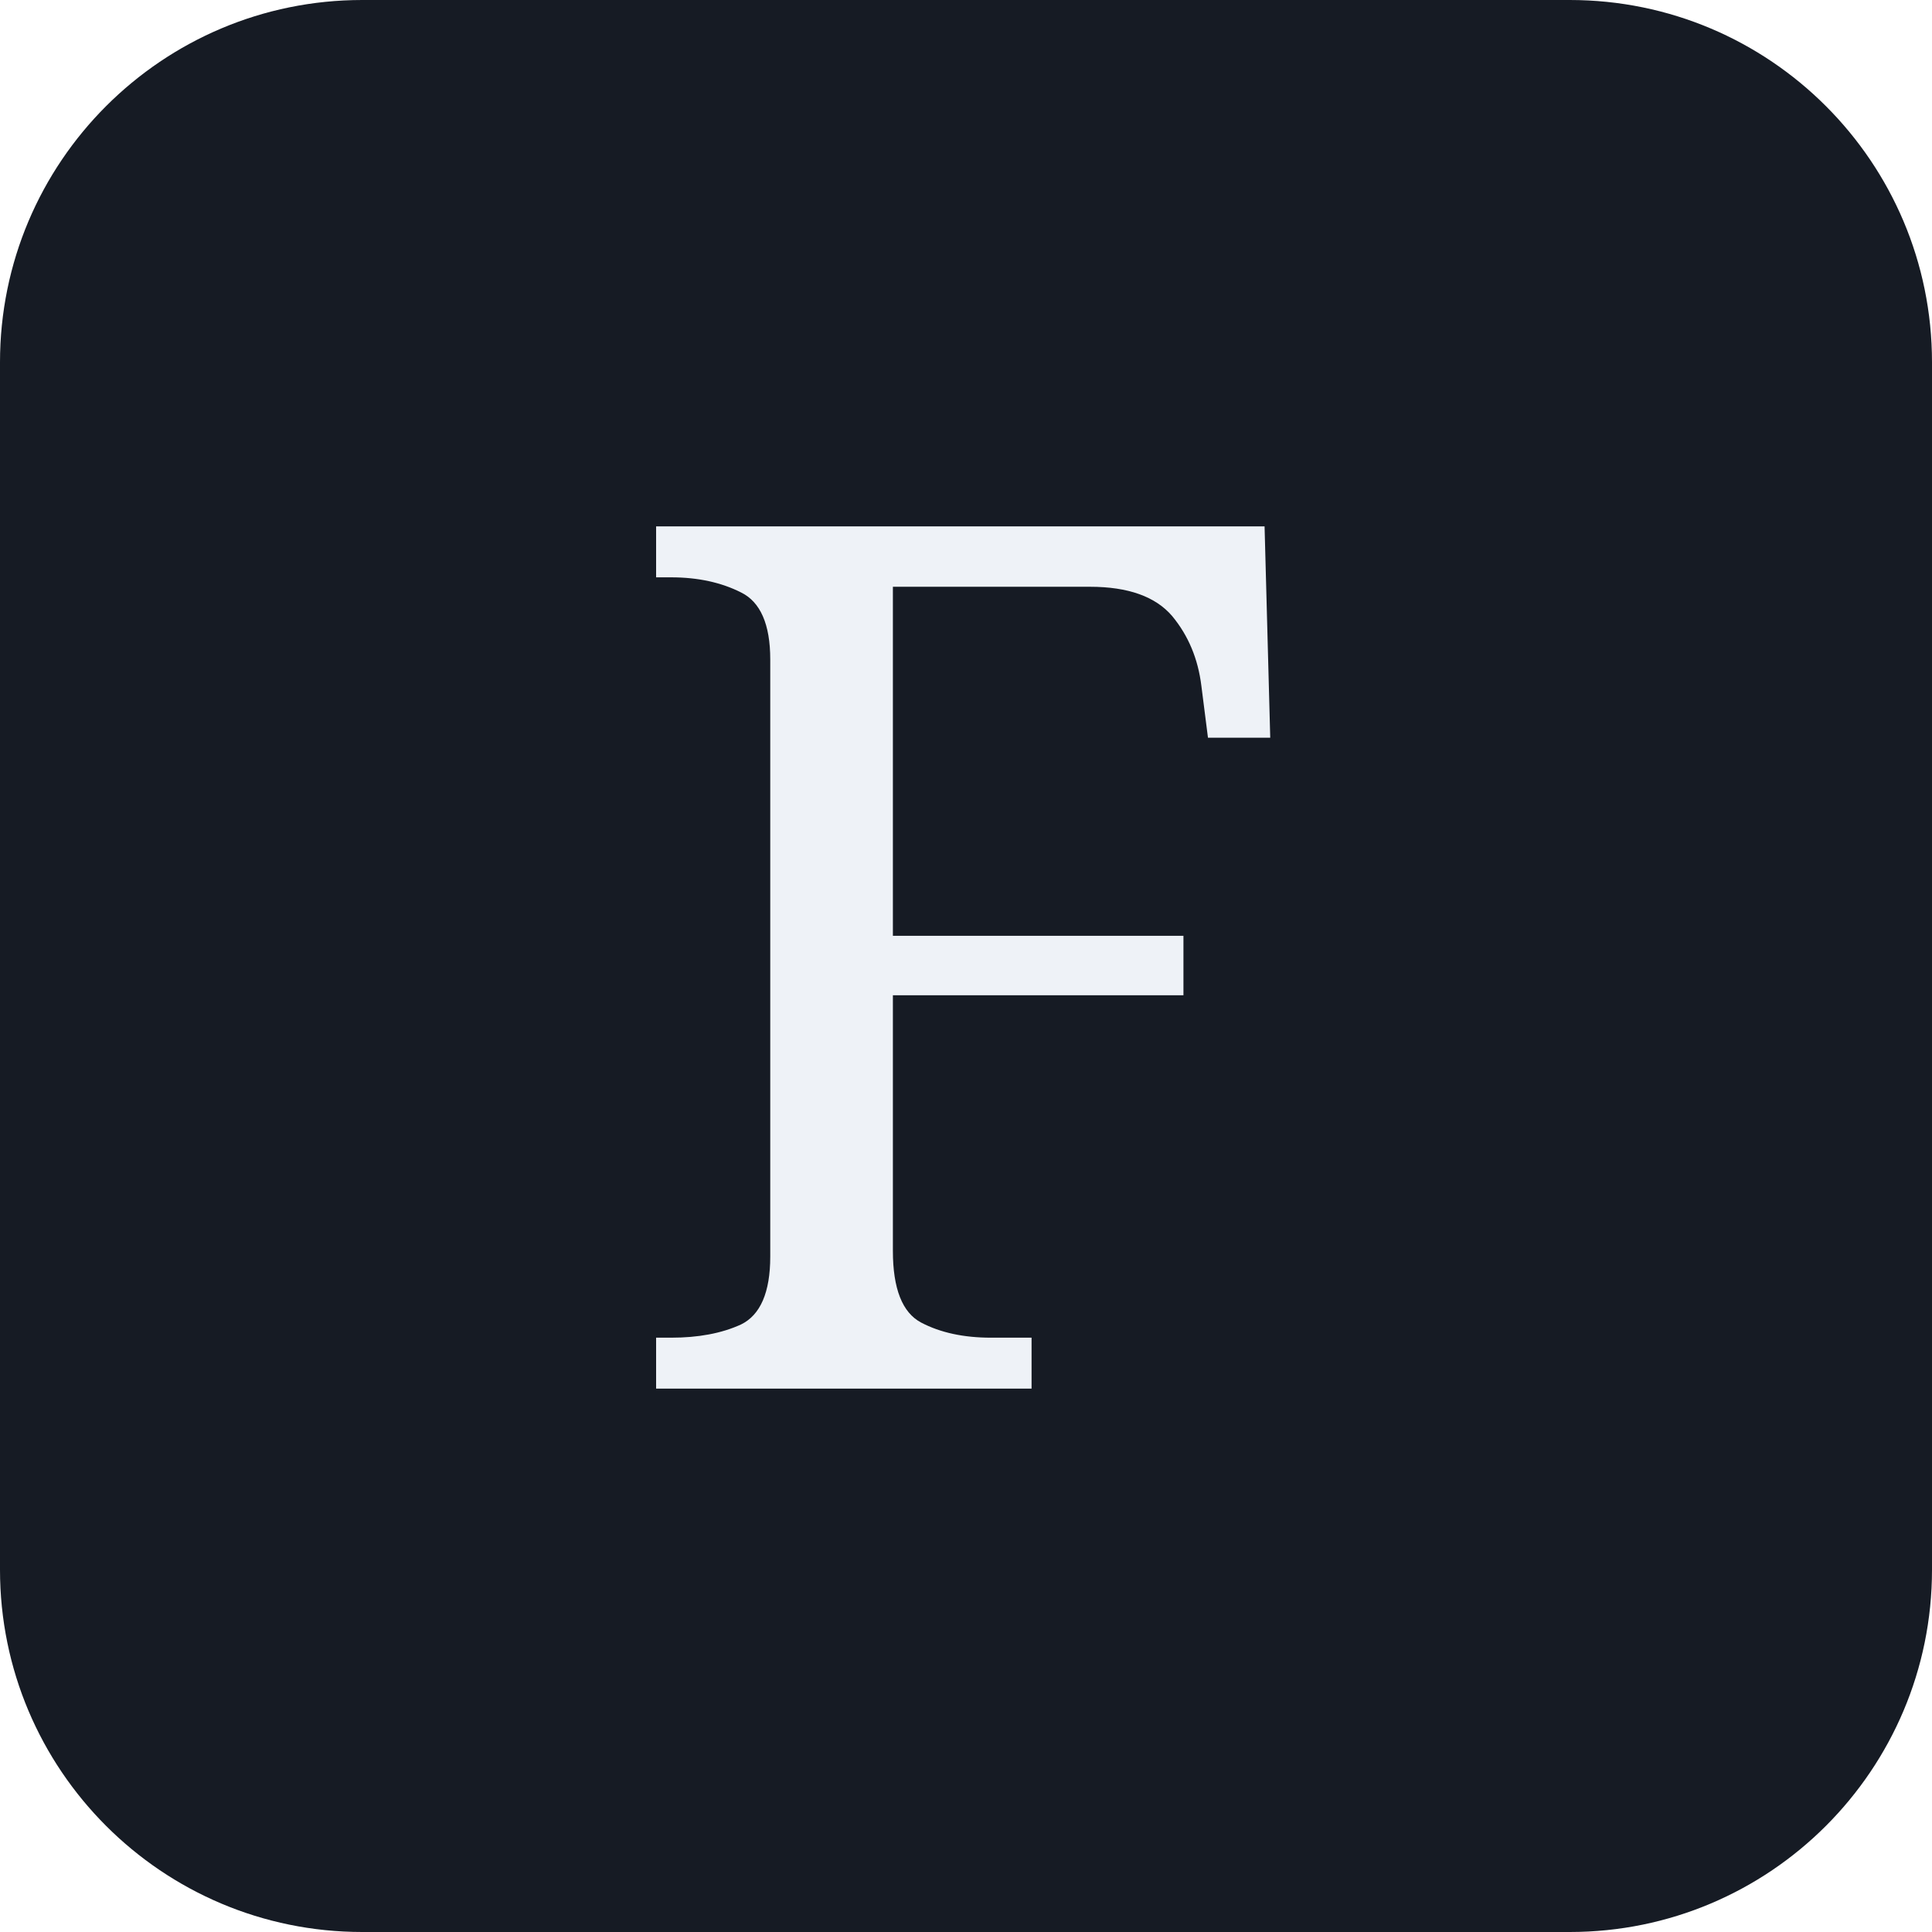
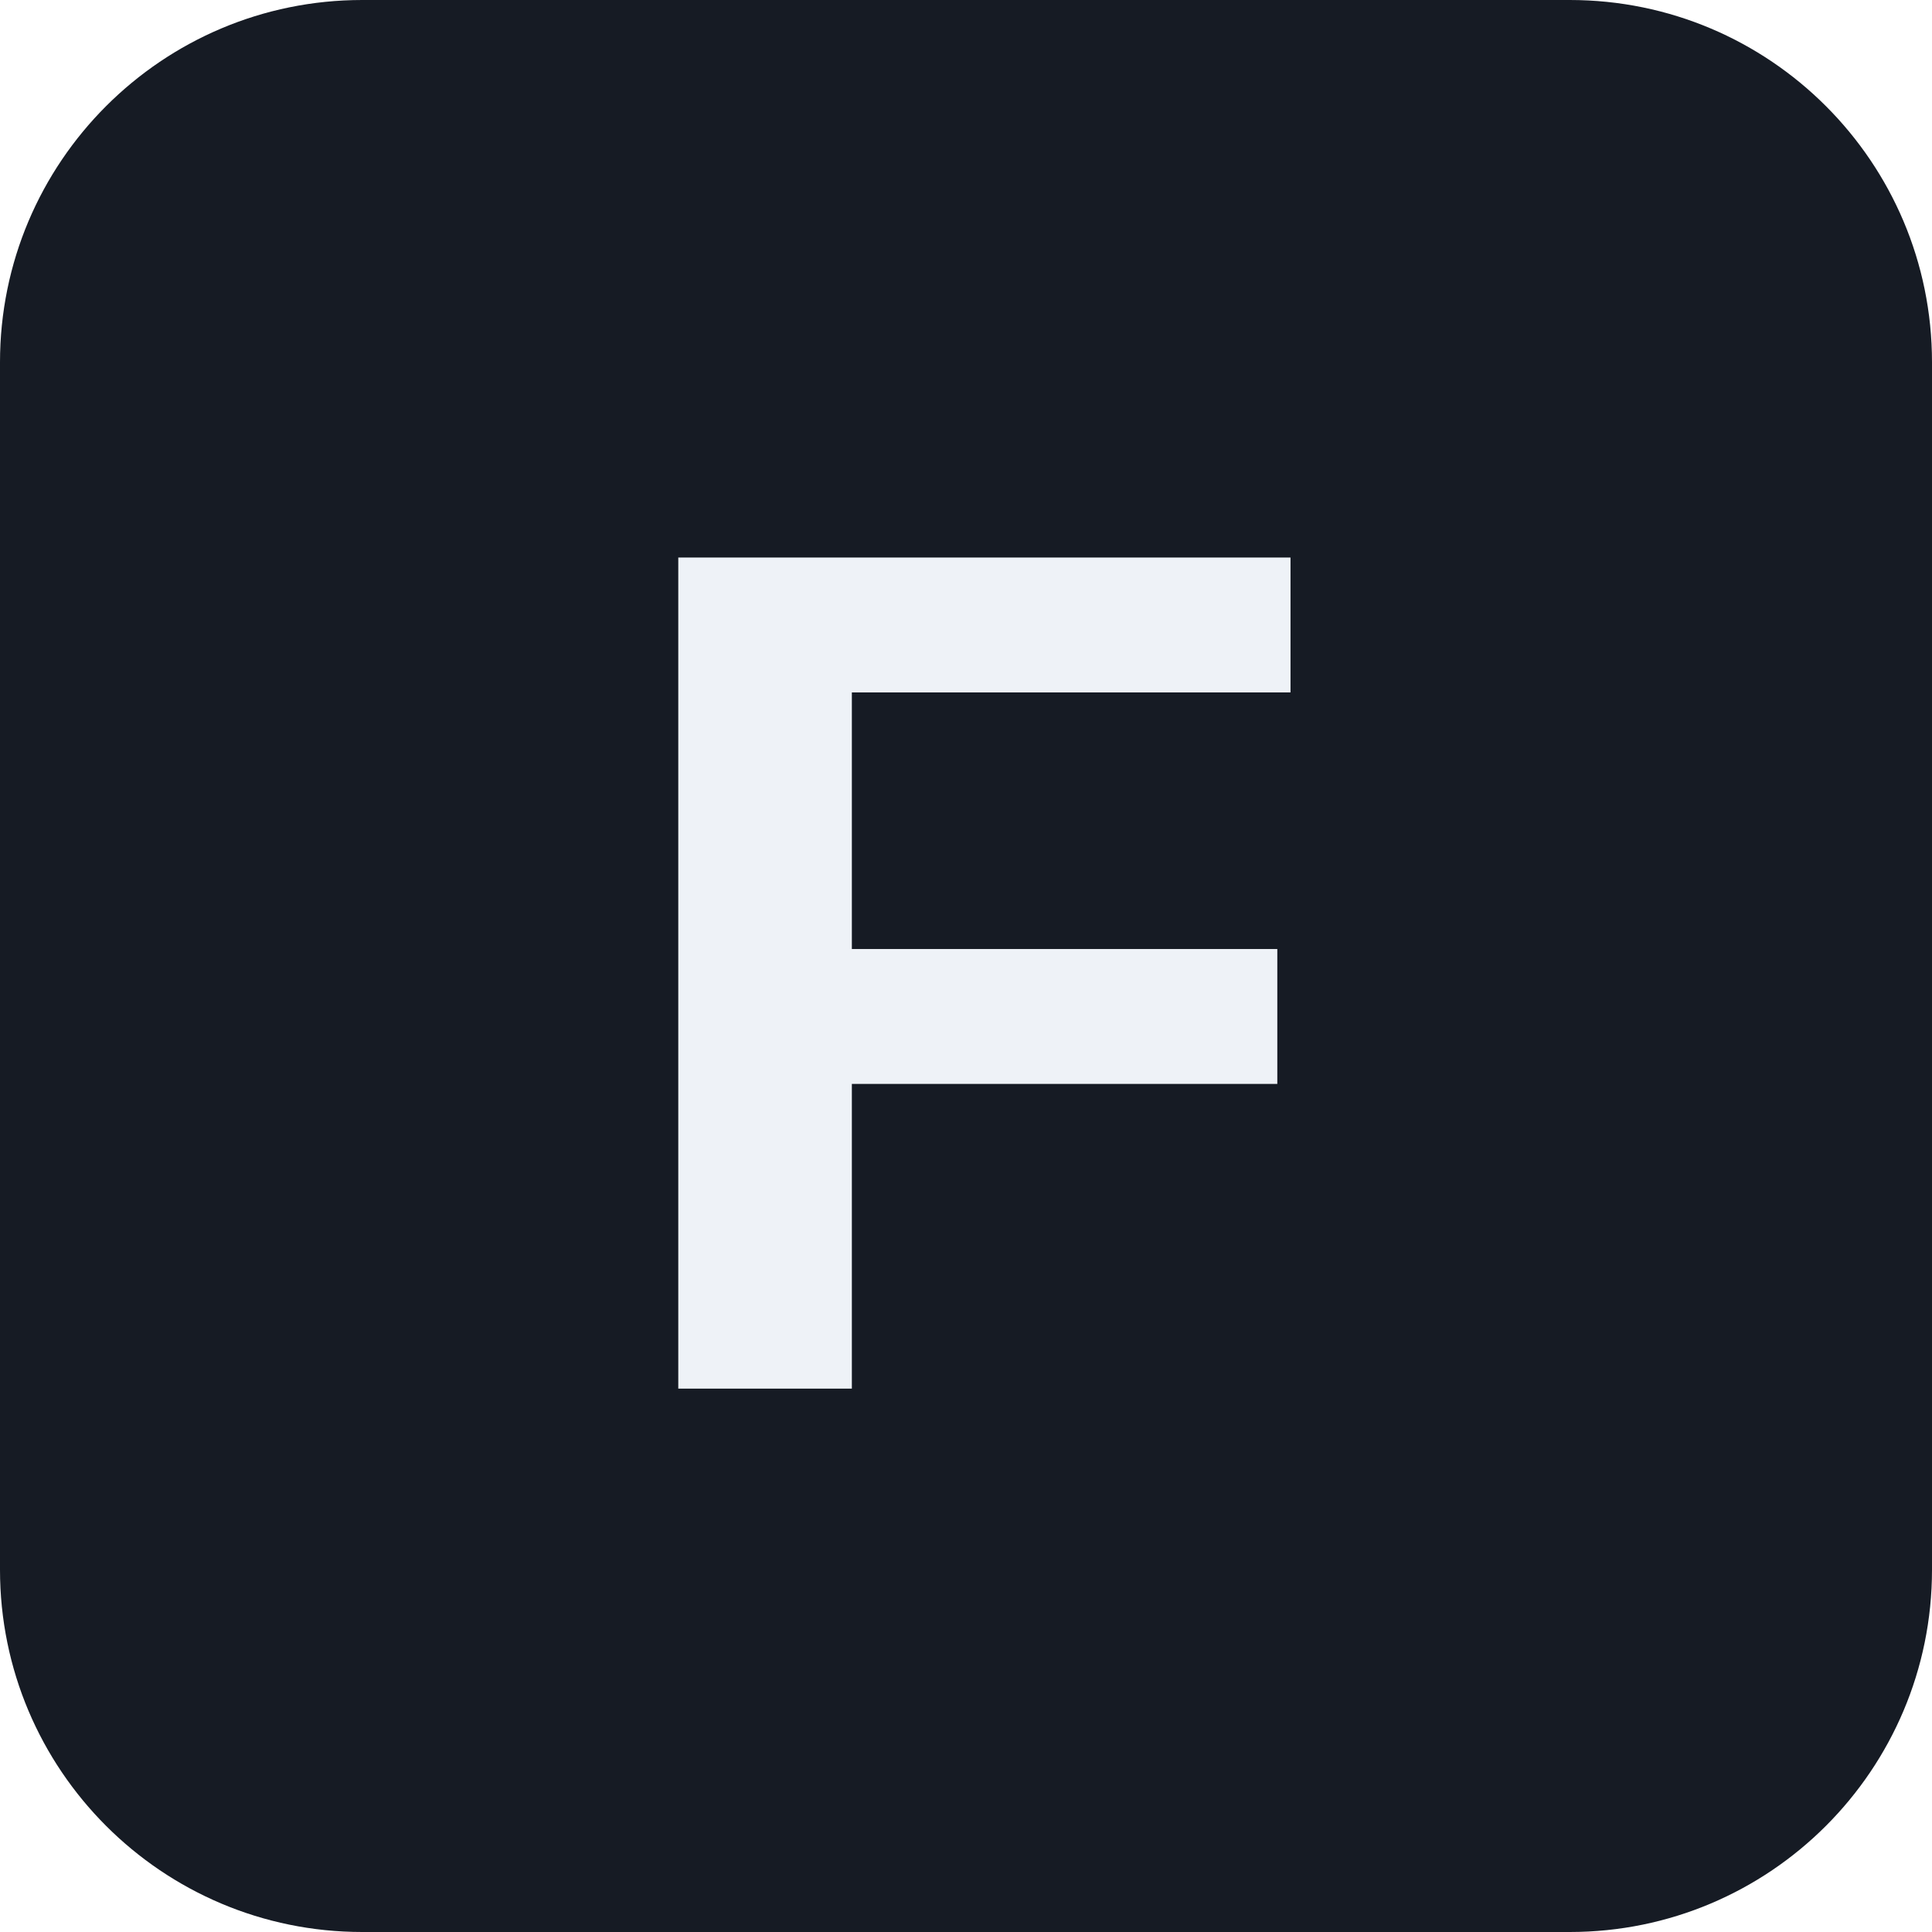
<svg xmlns="http://www.w3.org/2000/svg" viewBox="0 0 32 32">
  <rect width="32" height="32" rx="6" fill="#161b24" />
-   <text x="16" y="23" font-family="Georgia, serif" font-size="20" fill="#eef2f7" text-anchor="middle">F</text>
+   <text x="16" y="23" font-family="Public Sans, Helvetica Neue, Arial, sans-serif" font-weight="700" font-size="20" fill="#eef2f7" text-anchor="middle">F</text>
</svg>
